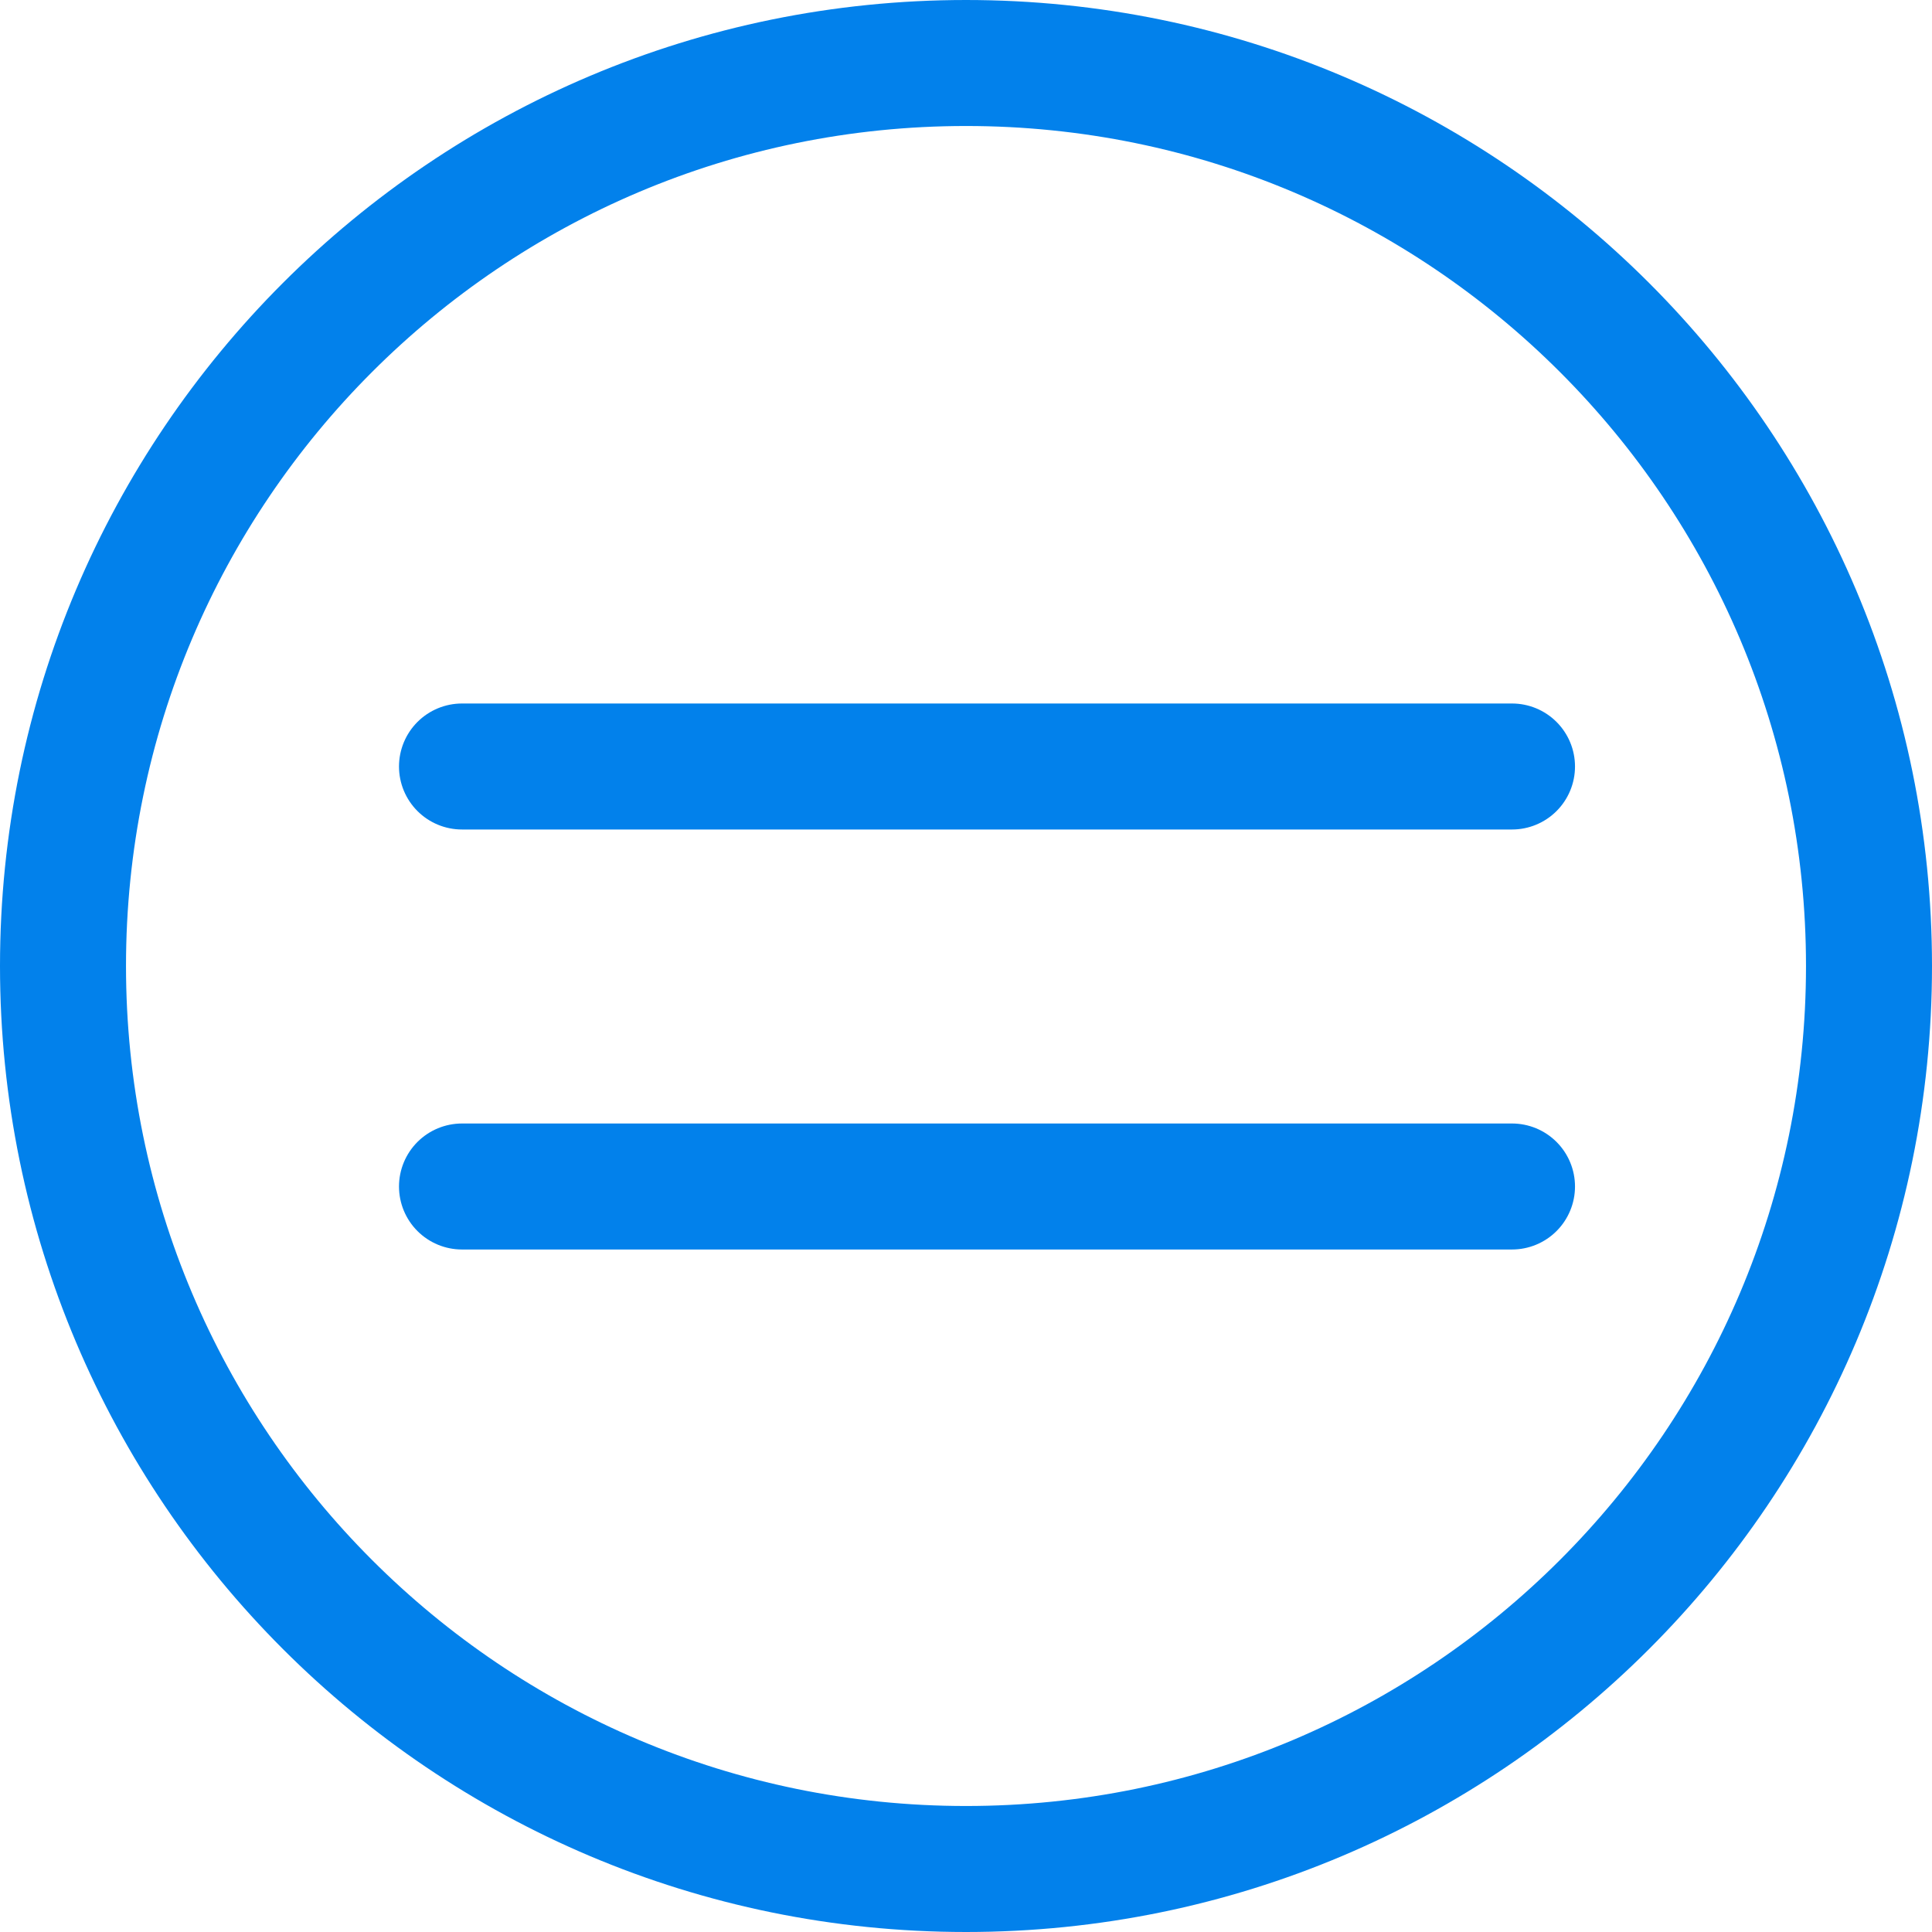
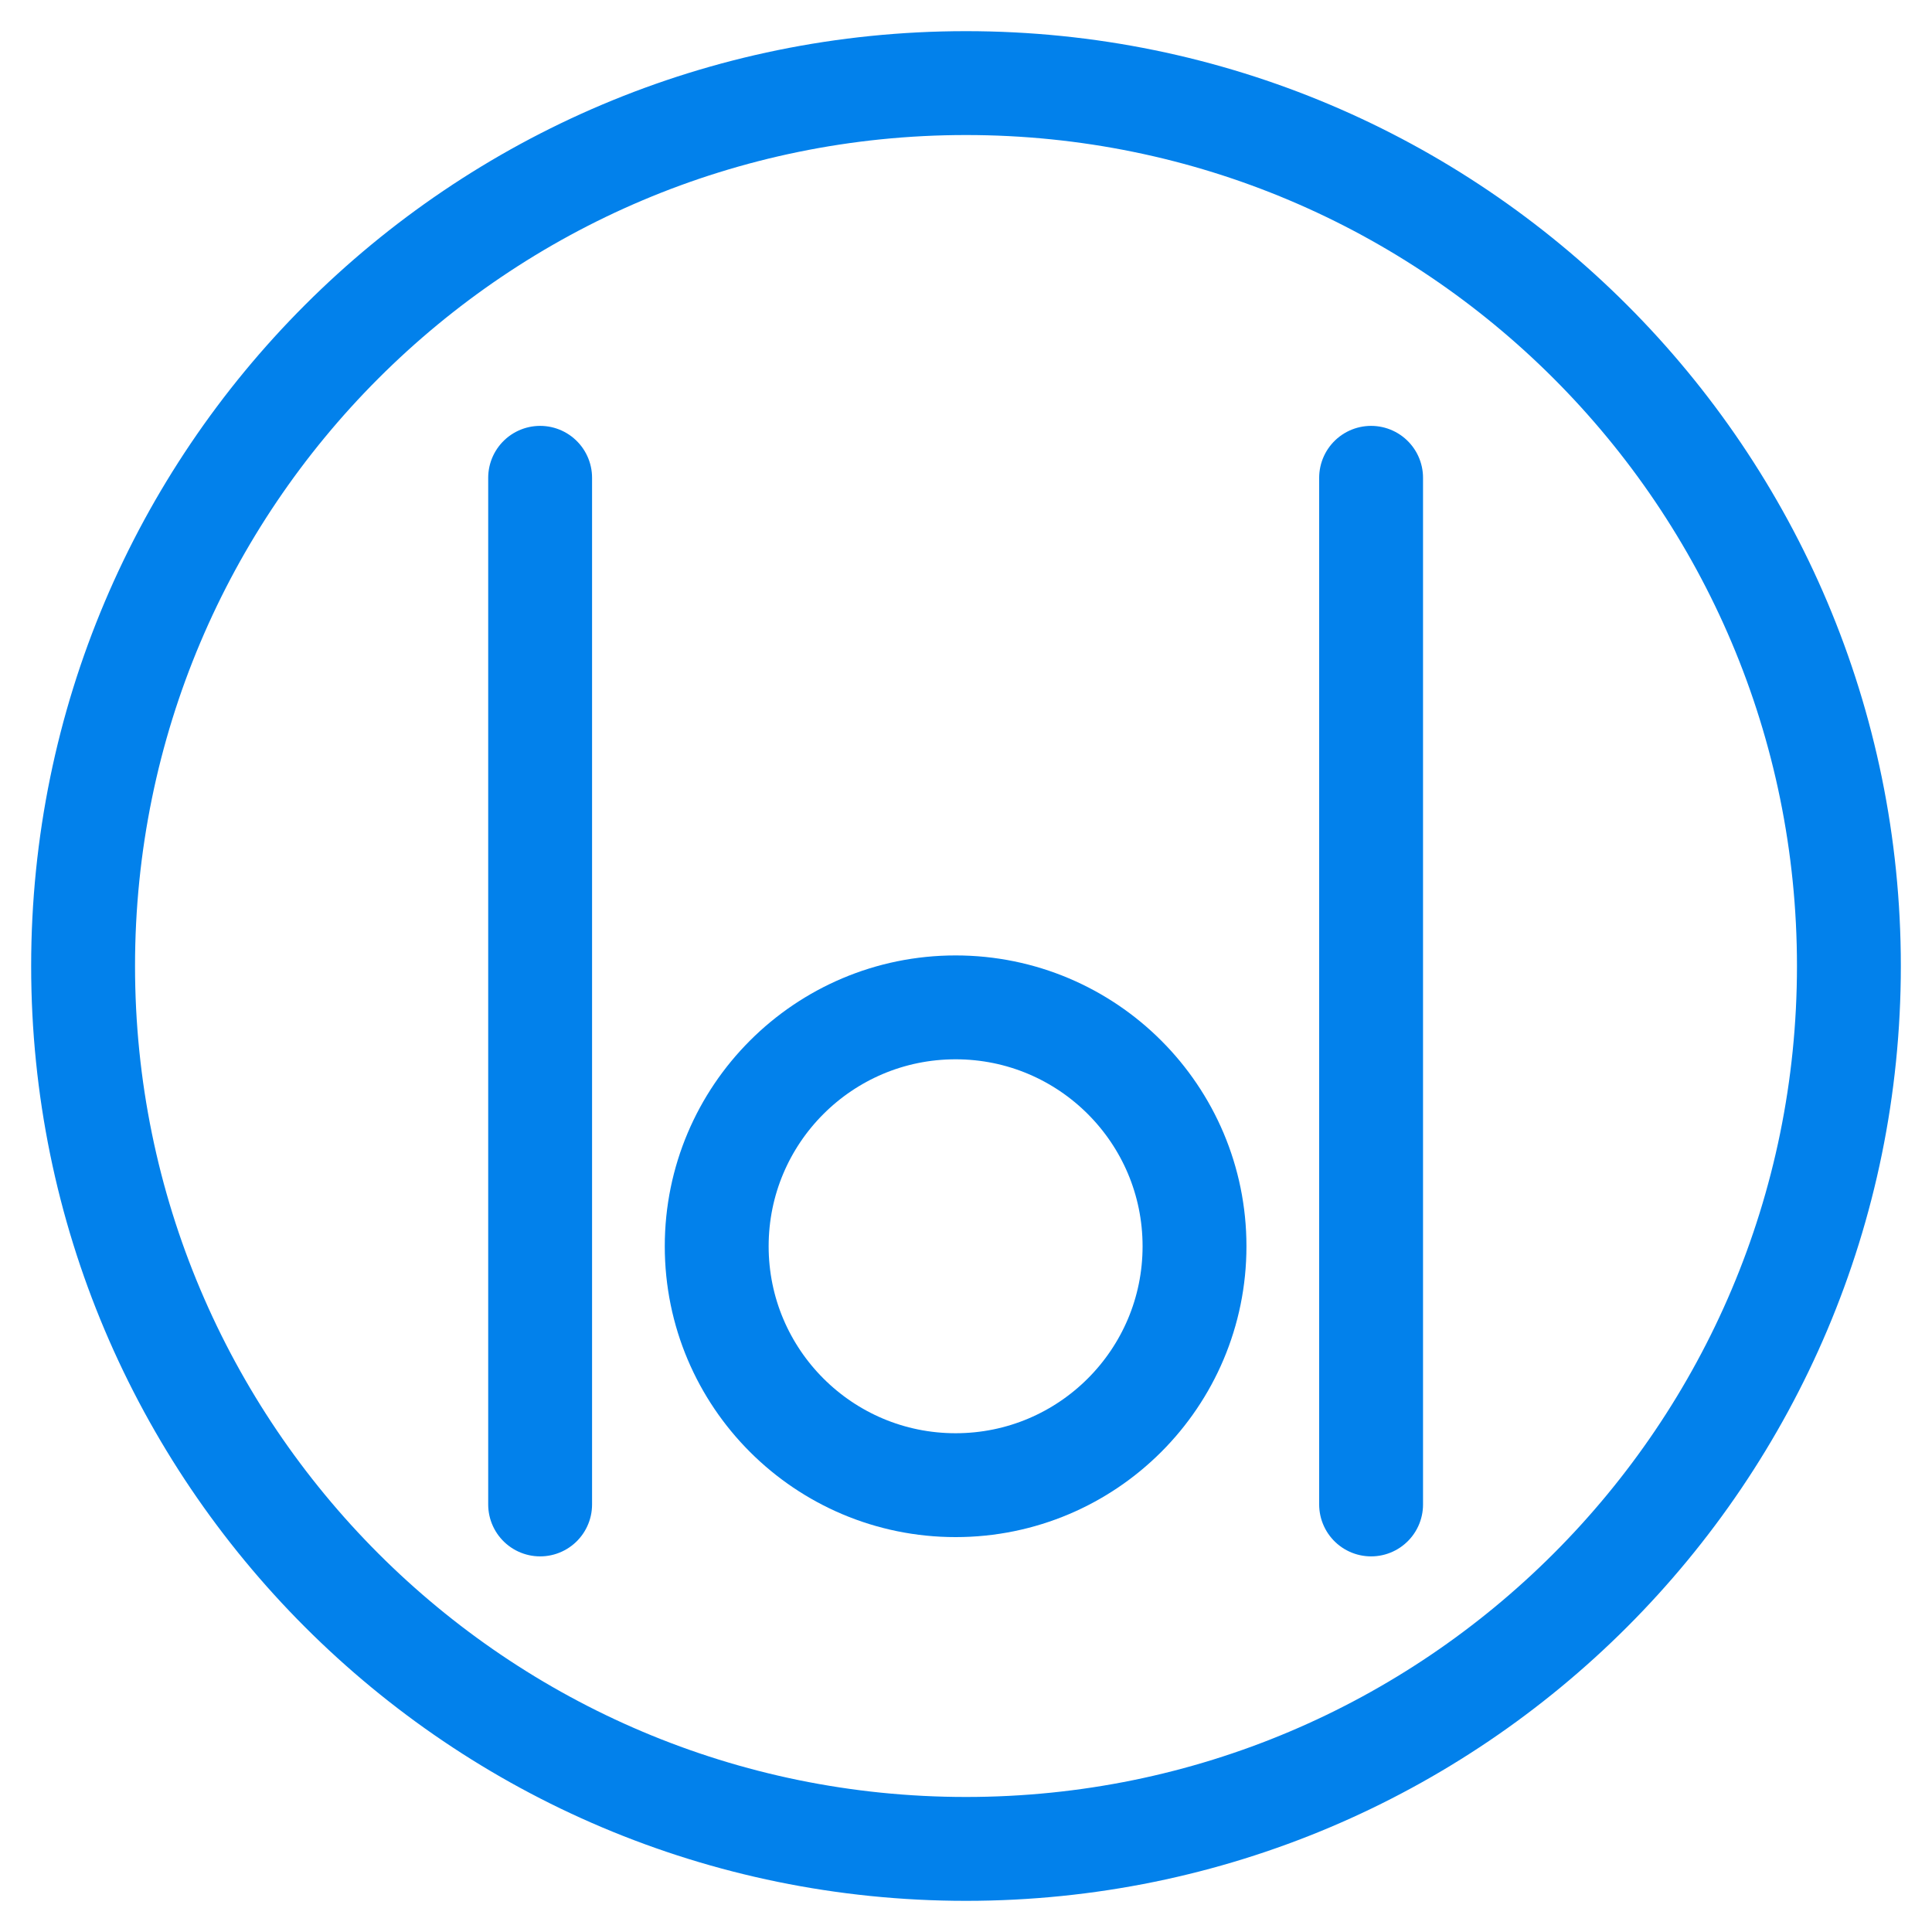
- <svg xmlns="http://www.w3.org/2000/svg" width="46" height="46" viewBox="0 0 46 46" fill="none">
-   <circle cx="23" cy="23" r="21.5" stroke="#0281EB" stroke-width="3" />
-   <path d="M11 18.25L36 18.25" stroke="#0281EB" stroke-width="3" stroke-linecap="round" />
-   <path d="M11 28.25L36 28.25" stroke="#0281EB" stroke-width="3" stroke-linecap="round" />
+ <svg xmlns="http://www.w3.org/2000/svg" width="93" height="93" viewBox="0 0 93 93" fill="none">
+   <path d="M46.5 89C69.972 89 89 69.972 89 46.5C89 23.028 69.972 4 46.5 4C23.028 4 4 23.028 4 46.5C4 69.972 23.028 89 46.5 89Z" stroke="#0281EB" stroke-width="5" />
+   <path d="M26 72.419L26 23" stroke="#0281EB" stroke-width="5" stroke-linecap="round" />
+   <path d="M66 72.419L66 23" stroke="#0281EB" stroke-width="5" stroke-linecap="round" />
+   <path d="M57.5 59.991C57.5 66.343 52.351 71.491 46 71.491C39.649 71.491 34.5 66.343 34.5 59.991C34.5 53.64 39.649 48.491 46 48.491C52.351 48.491 57.5 53.64 57.5 59.991Z" stroke="#0281EB" stroke-width="5" />
</svg>
